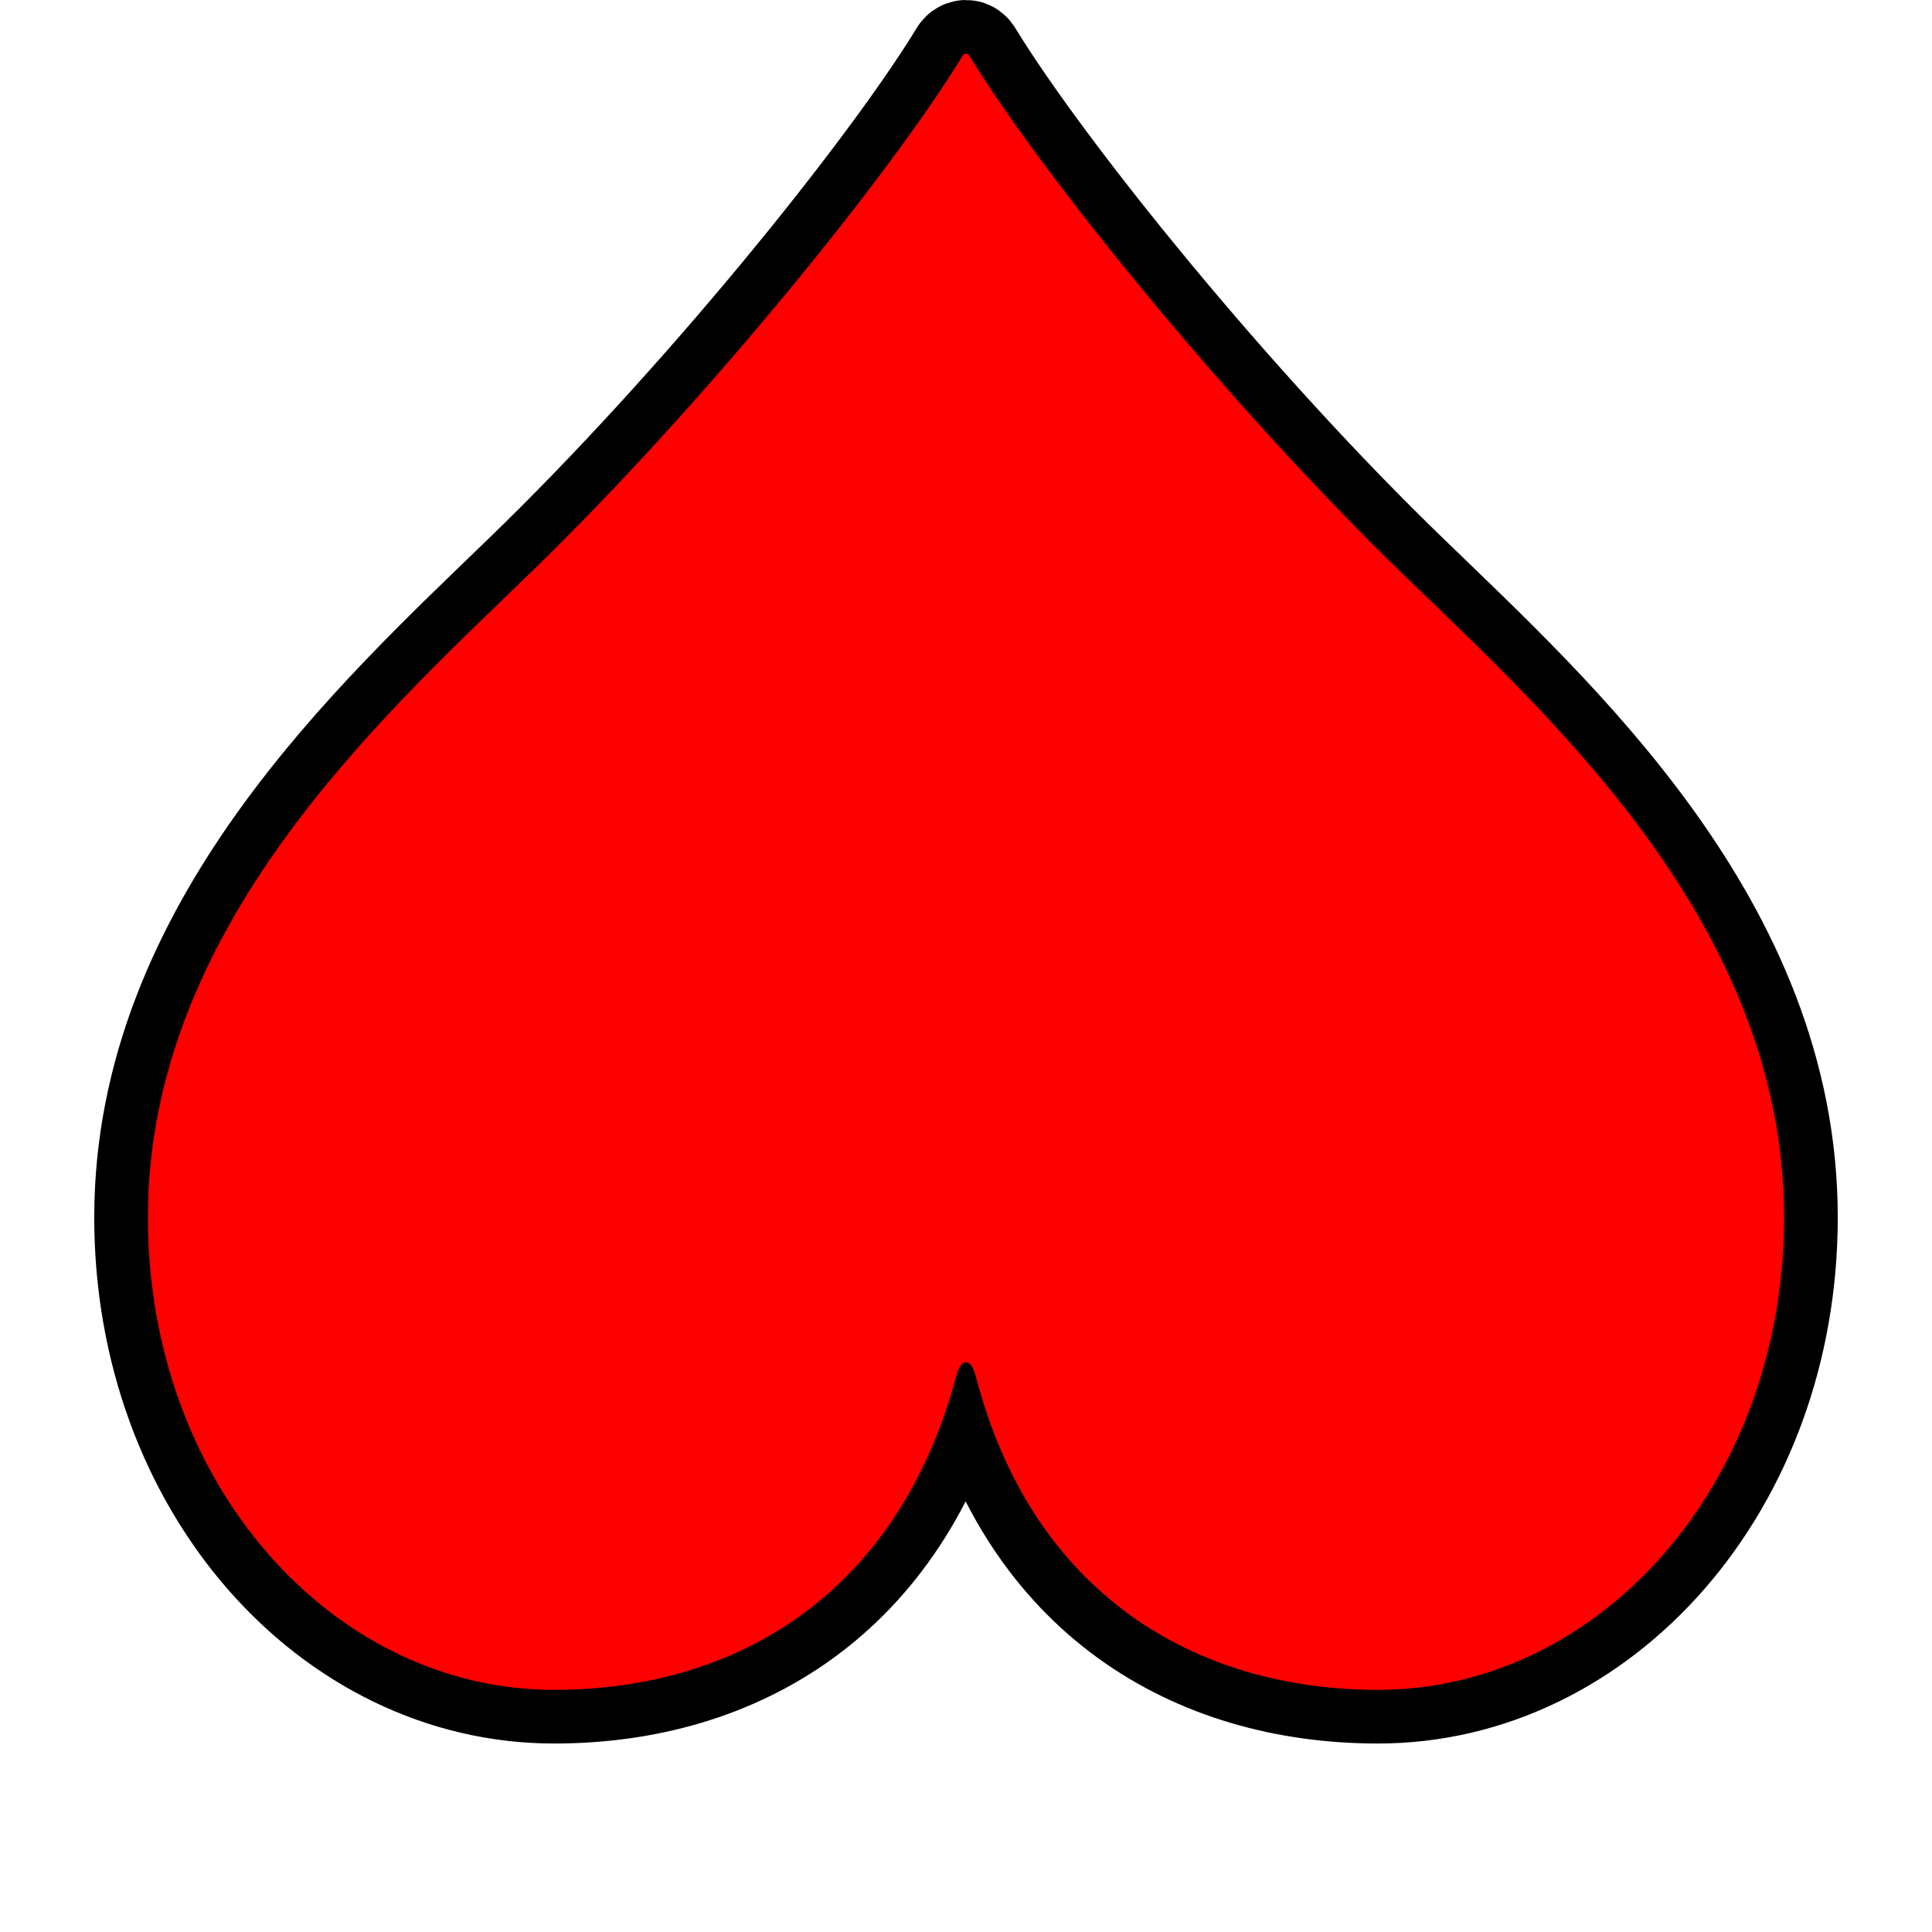
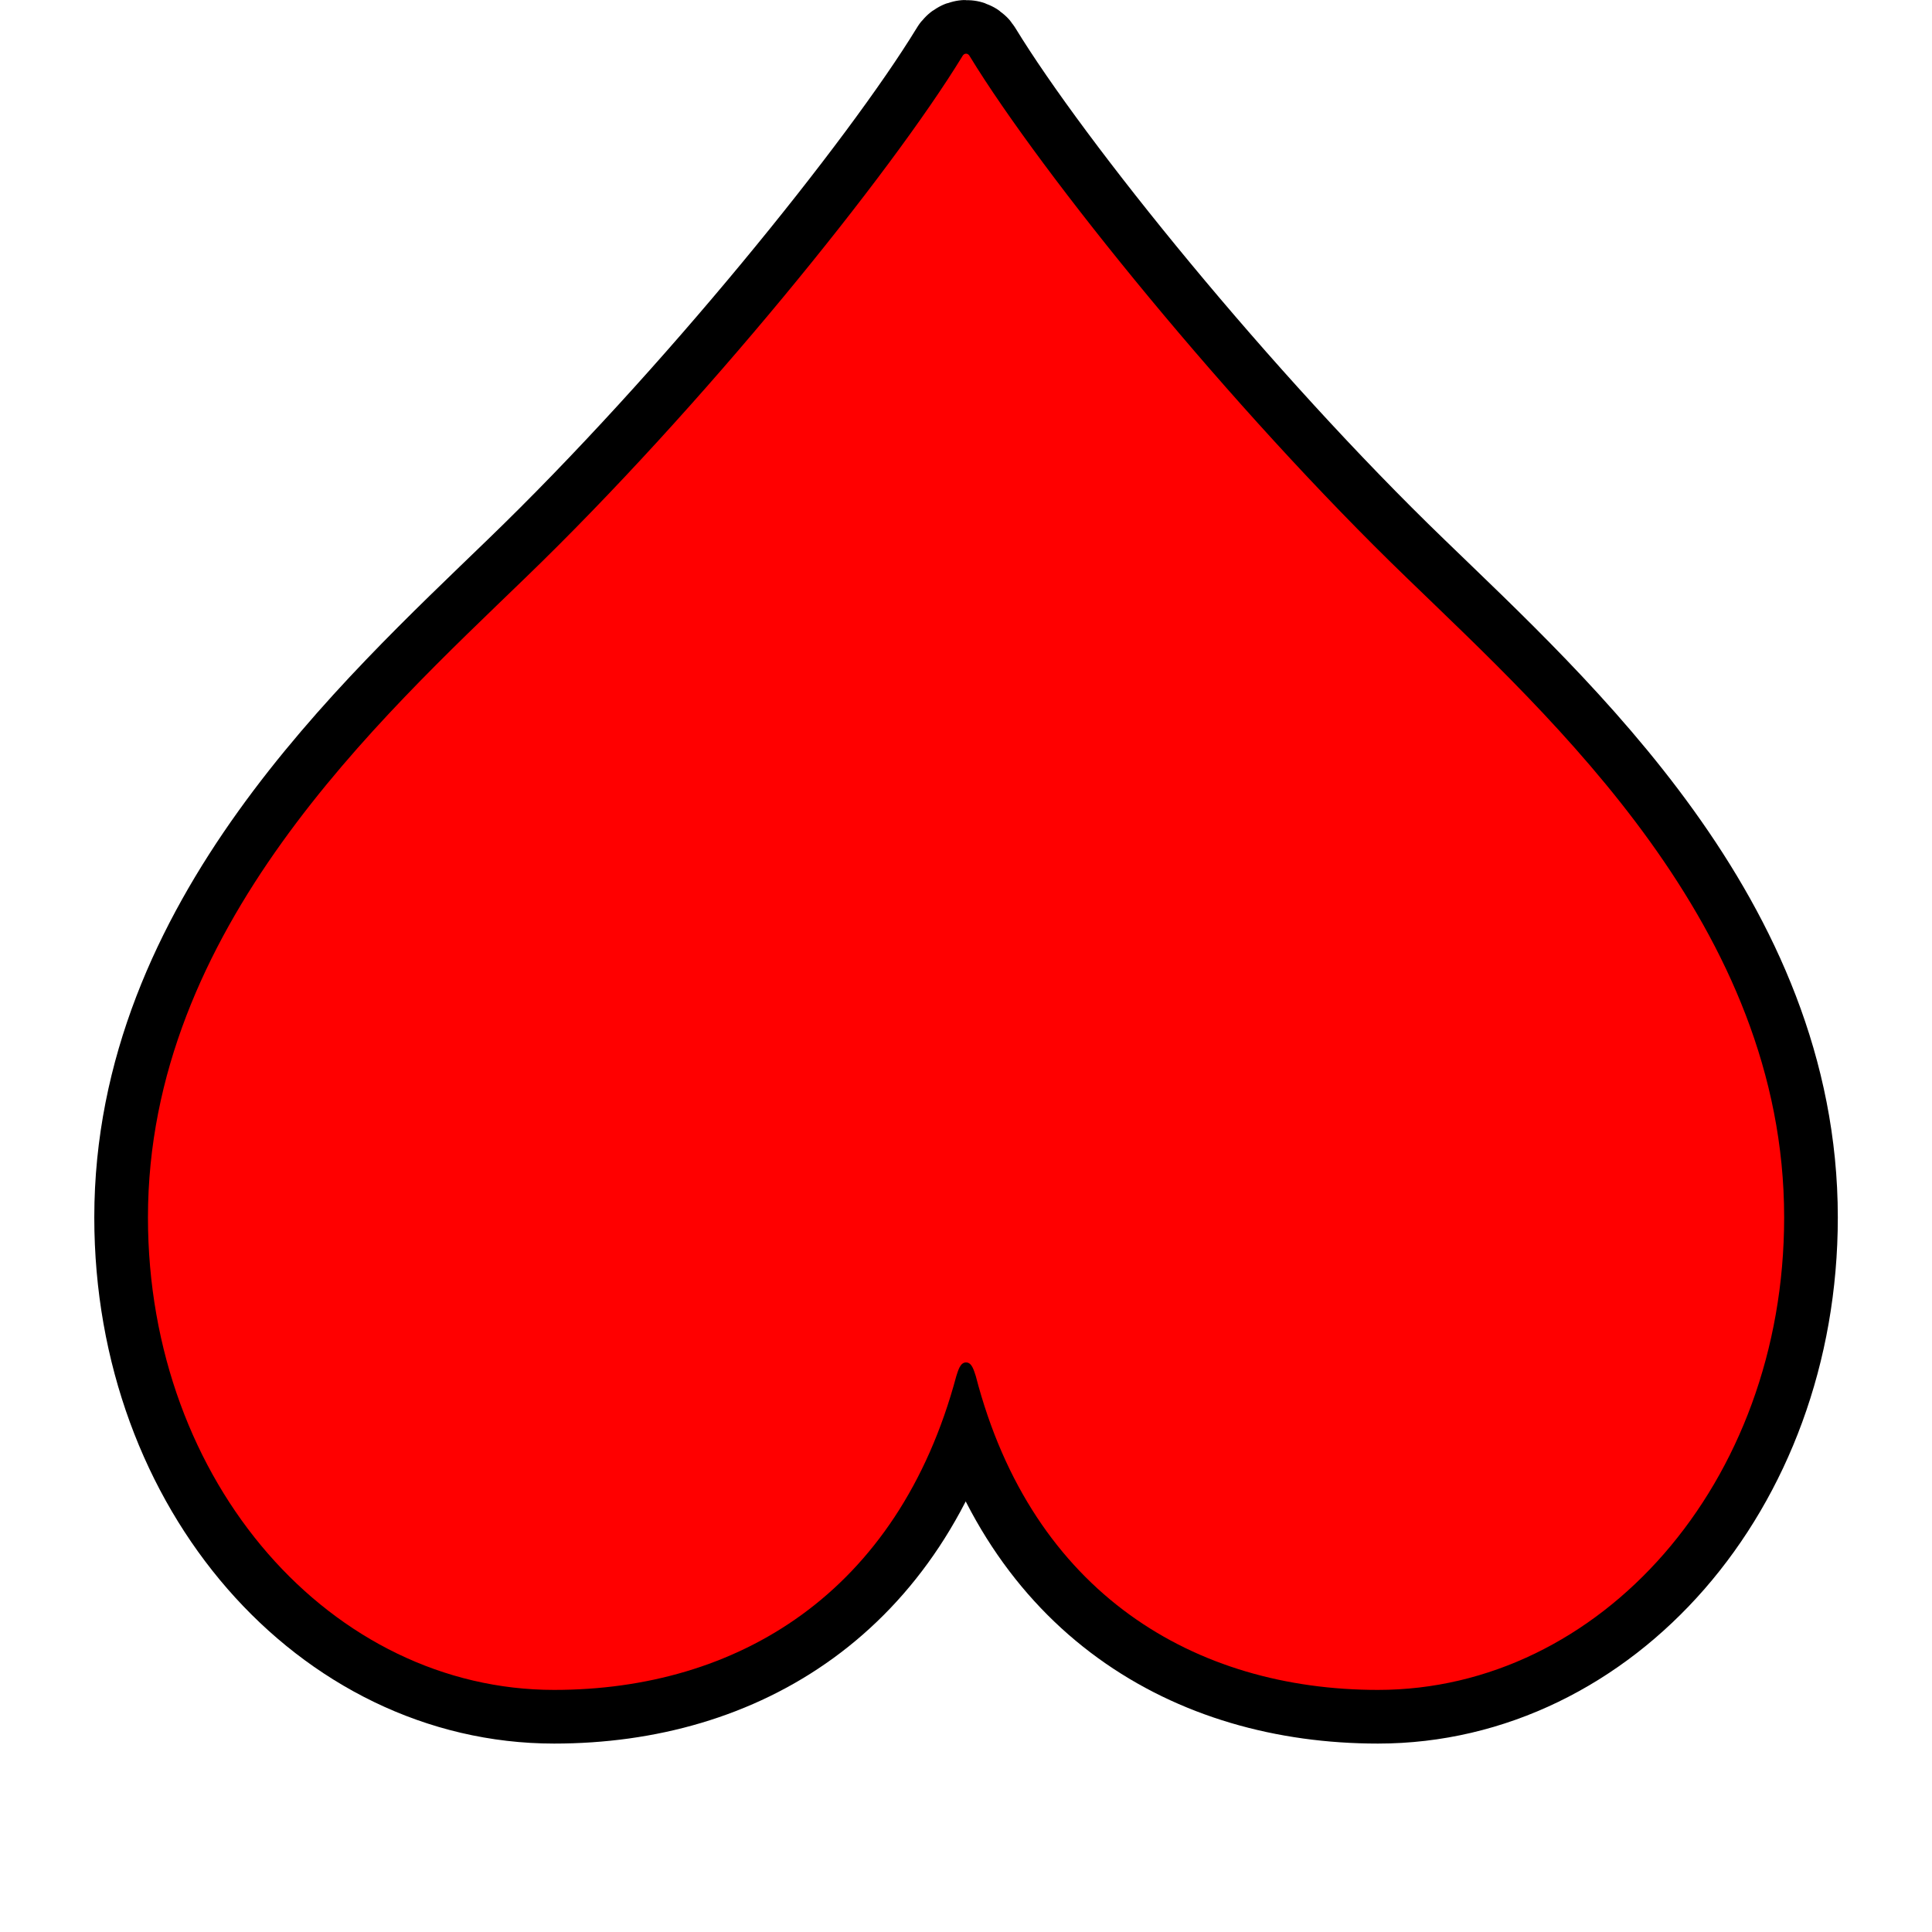
- <svg height="36" width="36">
-   <path d="M 18 1 C 17.973 1 17.946 1.018 17.928 1.055 C 16.588 3.247 13.076 7.595 9.781 10.773 C 7.066 13.404 2.756 17.313 2.756 22.684 C 2.756 27.652 6.196 31.488 10.324 31.488 C 13.728 31.488 16.732 29.698 17.818 25.643 C 17.855 25.533 17.891 25.387 18 25.387 C 18.109 25.387 18.145 25.533 18.182 25.643 C 19.232 29.698 22.272 31.488 25.676 31.488 C 29.804 31.488 33.244 27.652 33.244 22.684 C 33.244 17.277 28.934 13.404 26.219 10.773 C 22.924 7.595 19.412 3.247 18.072 1.055 C 18.054 1.018 18.027 1 18 1 z " fill="#f00" stroke="#000" stroke-width="2" paint-order="stroke fill markers" />
+ <svg xmlns="http://www.w3.org/2000/svg" width="36" height="36" version="1.1">
+   <path d="m18 1c-.027 0-.054.018-.072.055-1.34 2.192-4.851 6.54-8.146 9.719-2.716 2.63-7.025 6.54-7.025 11.91 0 4.969 3.441 8.805 7.568 8.805 3.404 0 6.408-1.79 7.494-5.846.036-.11.073-.256.182-.256.109 0 .145.146.182.256 1.05 4.055 4.09 5.846 7.494 5.846 4.128 0 7.568-3.836 7.568-8.805 0-5.407-4.31-9.28-7.025-11.91-3.295-3.179-6.807-7.527-8.146-9.719-.018-.037-.045-.055-.072-.055z" fill="#f00" stroke="#000" stroke-width="2" paint-order="stroke fill markers" />
</svg>
